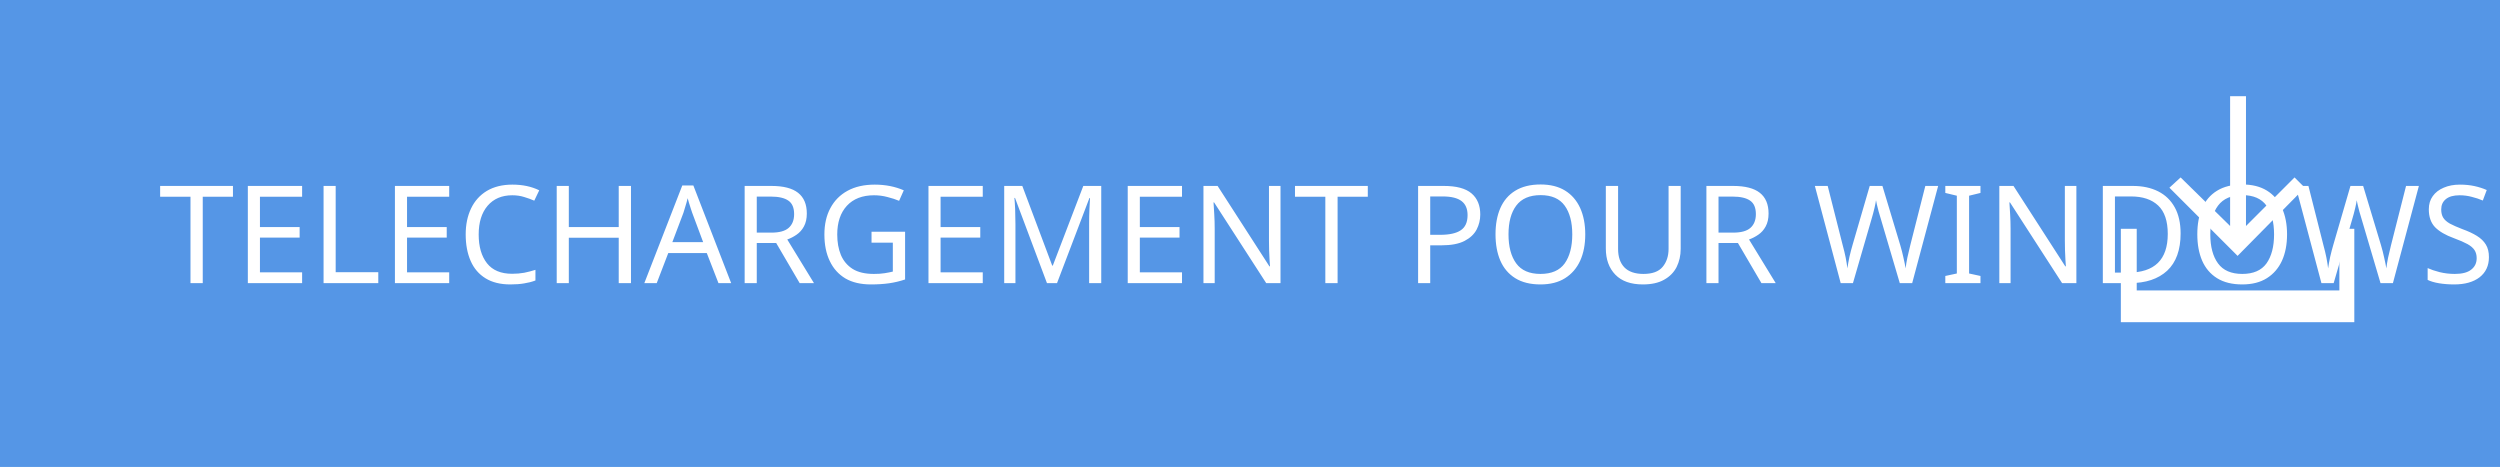
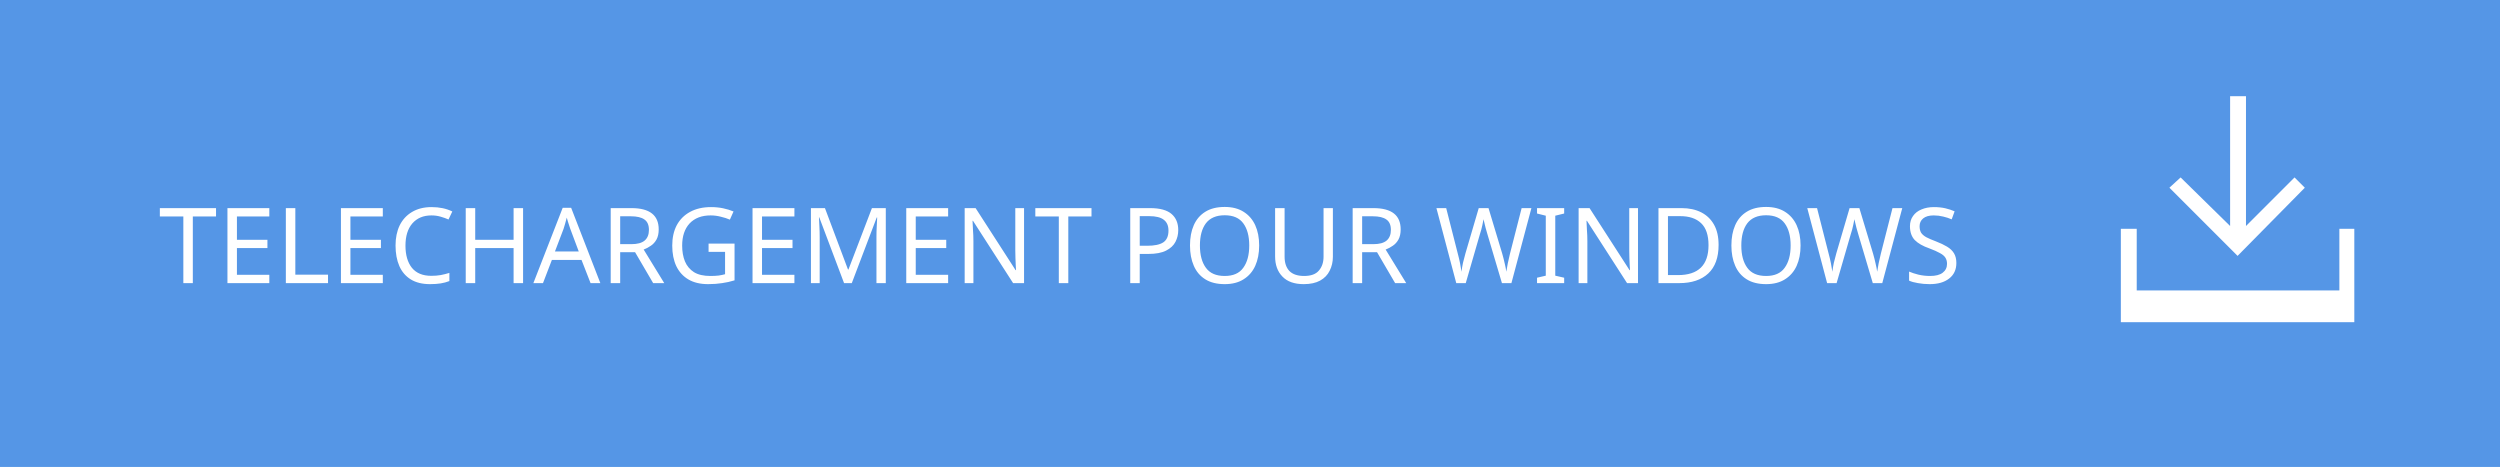
<svg xmlns="http://www.w3.org/2000/svg" version="1.1" id="Layer_1" x="0px" y="0px" width="267.7px" height="50px" viewBox="-125.9 -17 267.7 50" enable-background="new -125.9 -17 267.7 50" xml:space="preserve">
-   <rect x="-125.9" y="-17" fill="#5596E6" width="267.7" height="50" />
-   <text transform="matrix(1 0 0 1 -108.893 13.3162)" fill="#FFFFFF" font-family="'HelvNeueBoldforIBM'" font-size="14.583">TELECHARGEMENT POUR WINDOWS</text>
-   <g>
-     <polygon fill="#FFFFFF" points="120.9,3.1 119.8,2 114.6,7.2 114.6,-6.7 112.9,-6.7 112.9,7.2 107.6,2 106.4,3.1 113.7,10.4  " />
-     <polygon fill="#FFFFFF" points="124.6,7.5 124.6,14.1 102.9,14.1 102.9,7.5 101.2,7.5 101.2,14.1 101.2,17.5 102.9,17.5    124.6,17.5 126.2,17.5 126.2,14.1 126.2,7.5  " />
+   <defs id="defs15" />
+   <rect x="-125.9" y="-17" fill="#5596E6" width="267.7" height="50" id="rect3" />
+   <text transform="matrix(1 0 0 1 -108.893 13.3162)" fill="#FFFFFF" font-family="'HelvNeueBoldforIBM'" font-size="14.583" id="text5" style="-inkscape-font-specification:'HelvNeueBoldforIBM, Normal';font-family:HelvNeueBoldforIBM;font-weight:normal;font-style:normal;font-stretch:normal;font-variant:normal;font-size:11.25px;text-anchor:start;text-align:start;writing-mode:lr;line-height:125%;">TELECHARGEMENT POUR WINDOWS</text>
+   <g id="g7">
+     <polygon fill="#FFFFFF" points="120.9,3.1 119.8,2 114.6,7.2 114.6,-6.7 112.9,-6.7 112.9,7.2 107.6,2 106.4,3.1 113.7,10.4  " id="polygon9" />
+     <polygon fill="#FFFFFF" points="124.6,7.5 124.6,14.1 102.9,14.1 102.9,7.5 101.2,7.5 101.2,14.1 101.2,17.5 102.9,17.5    124.6,17.5 126.2,17.5 126.2,14.1 126.2,7.5  " id="polygon11" />
  </g>
</svg>
